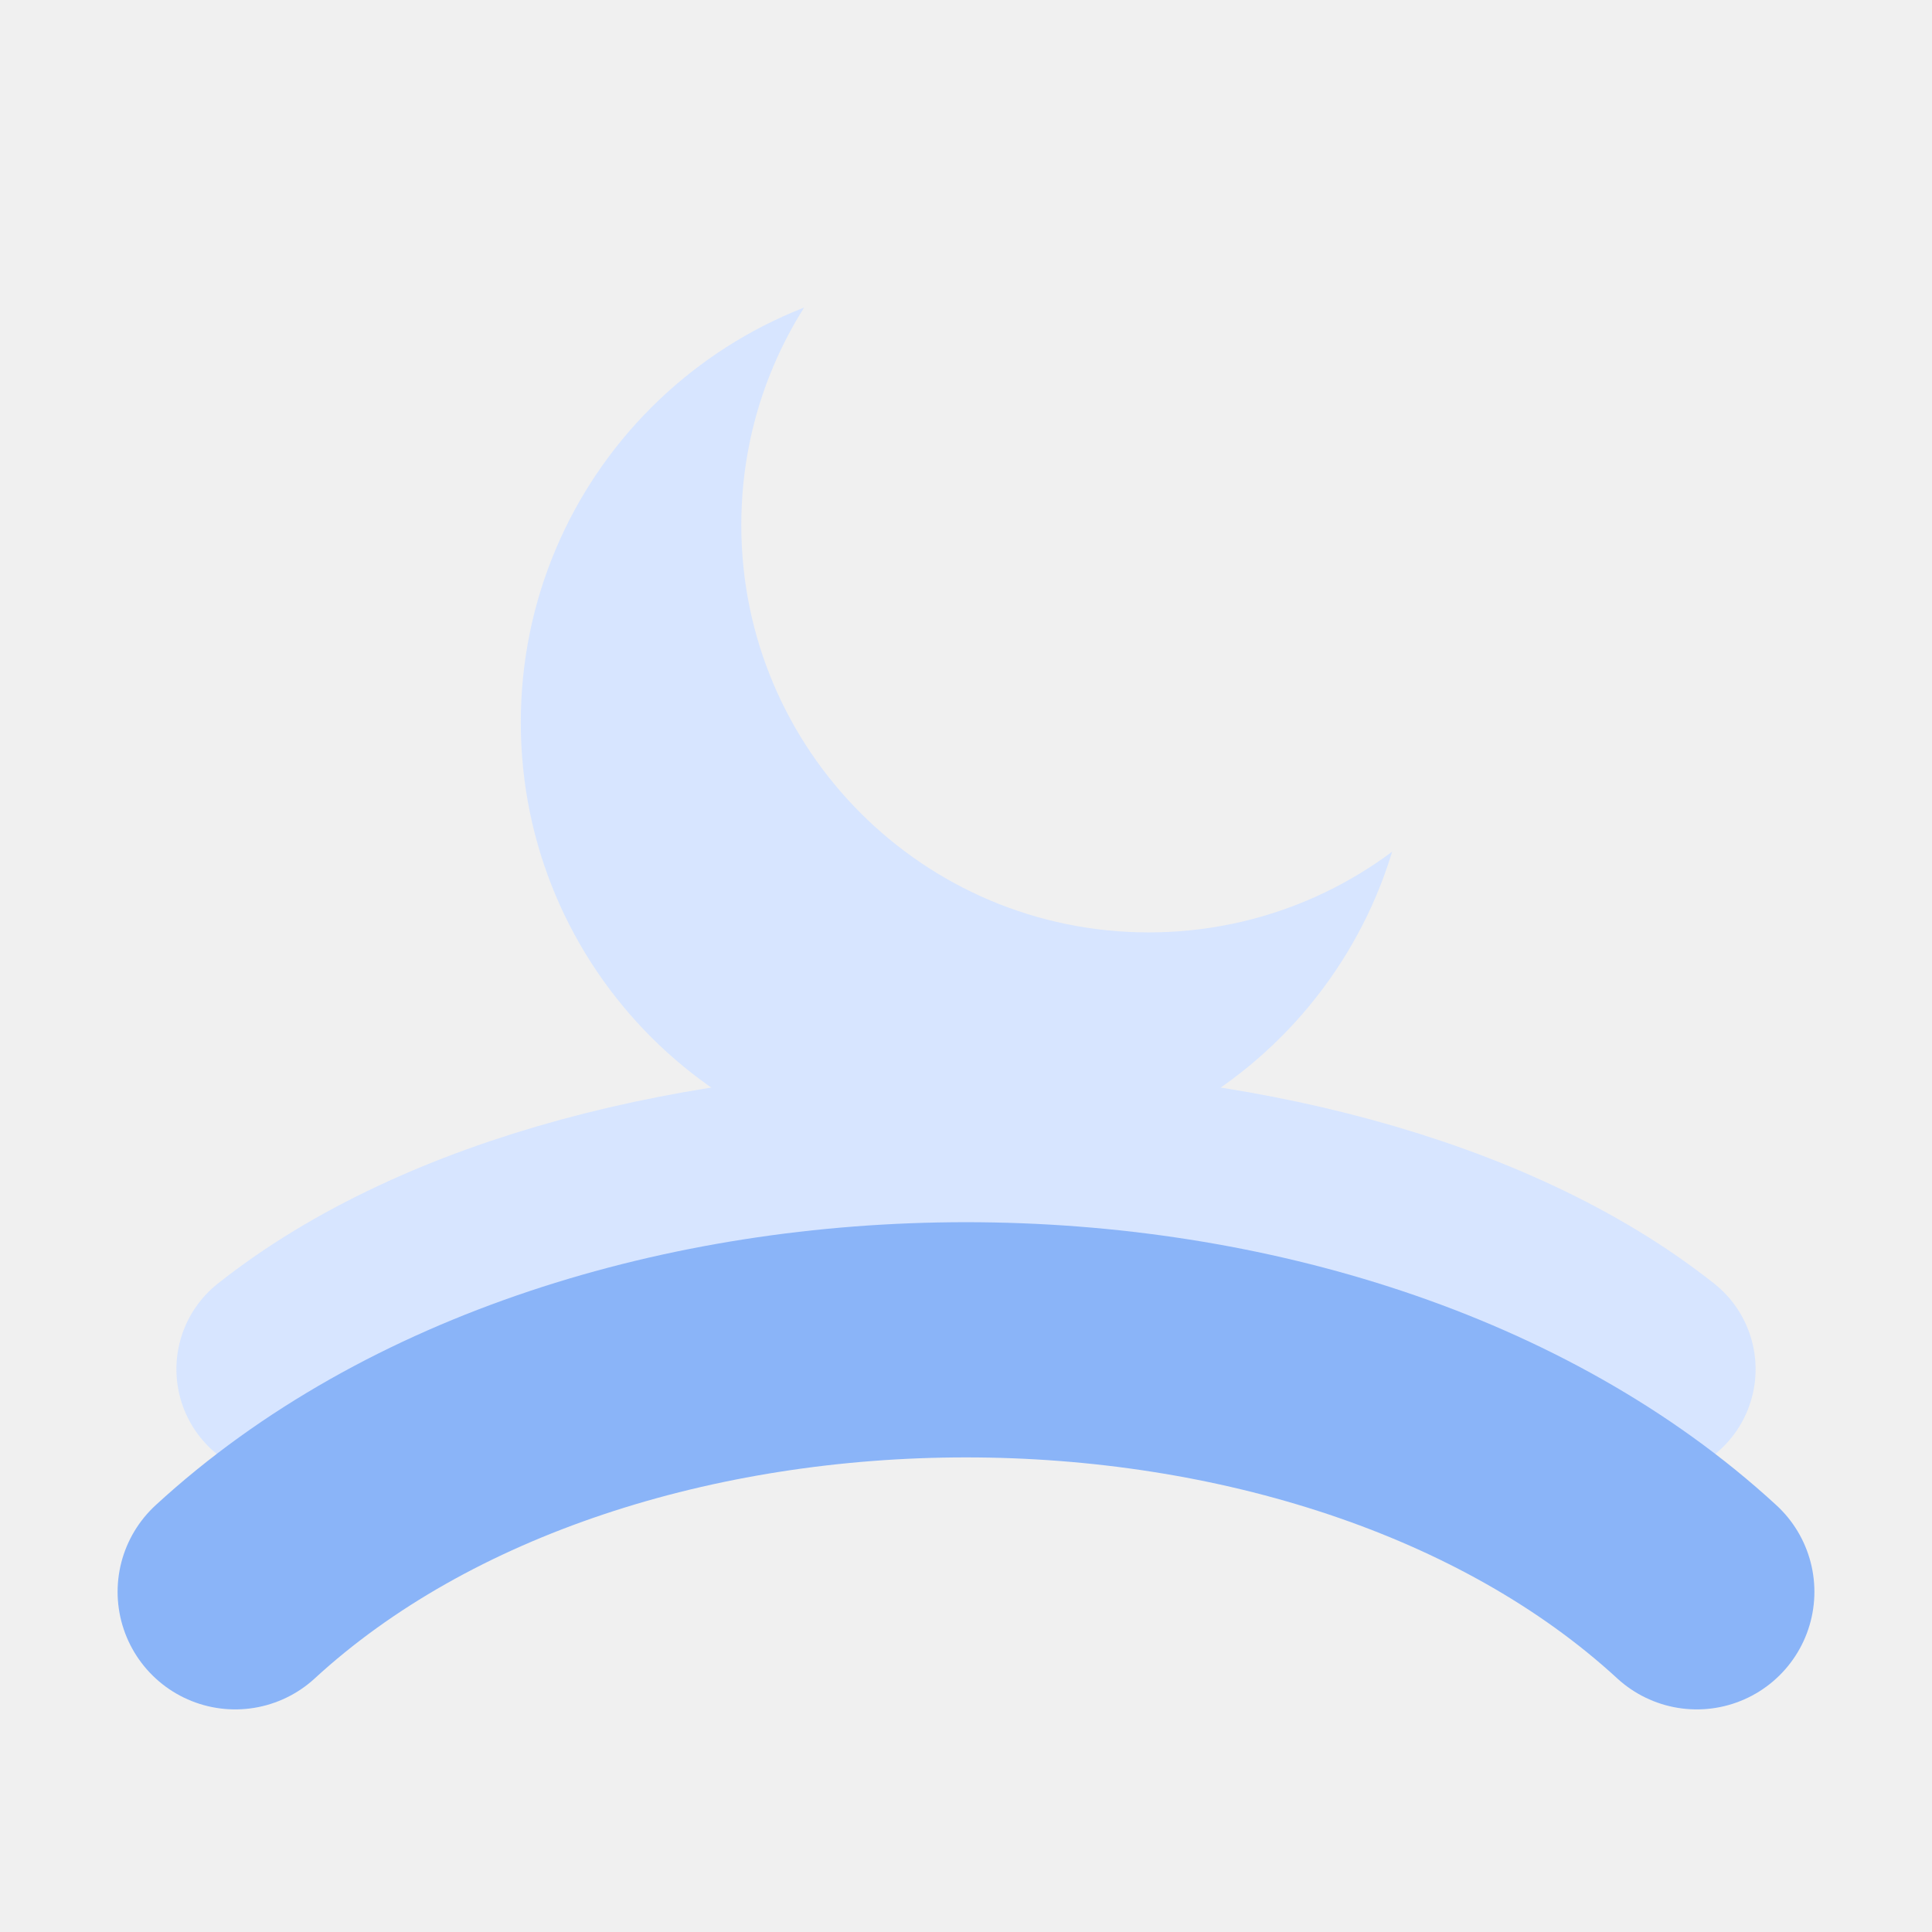
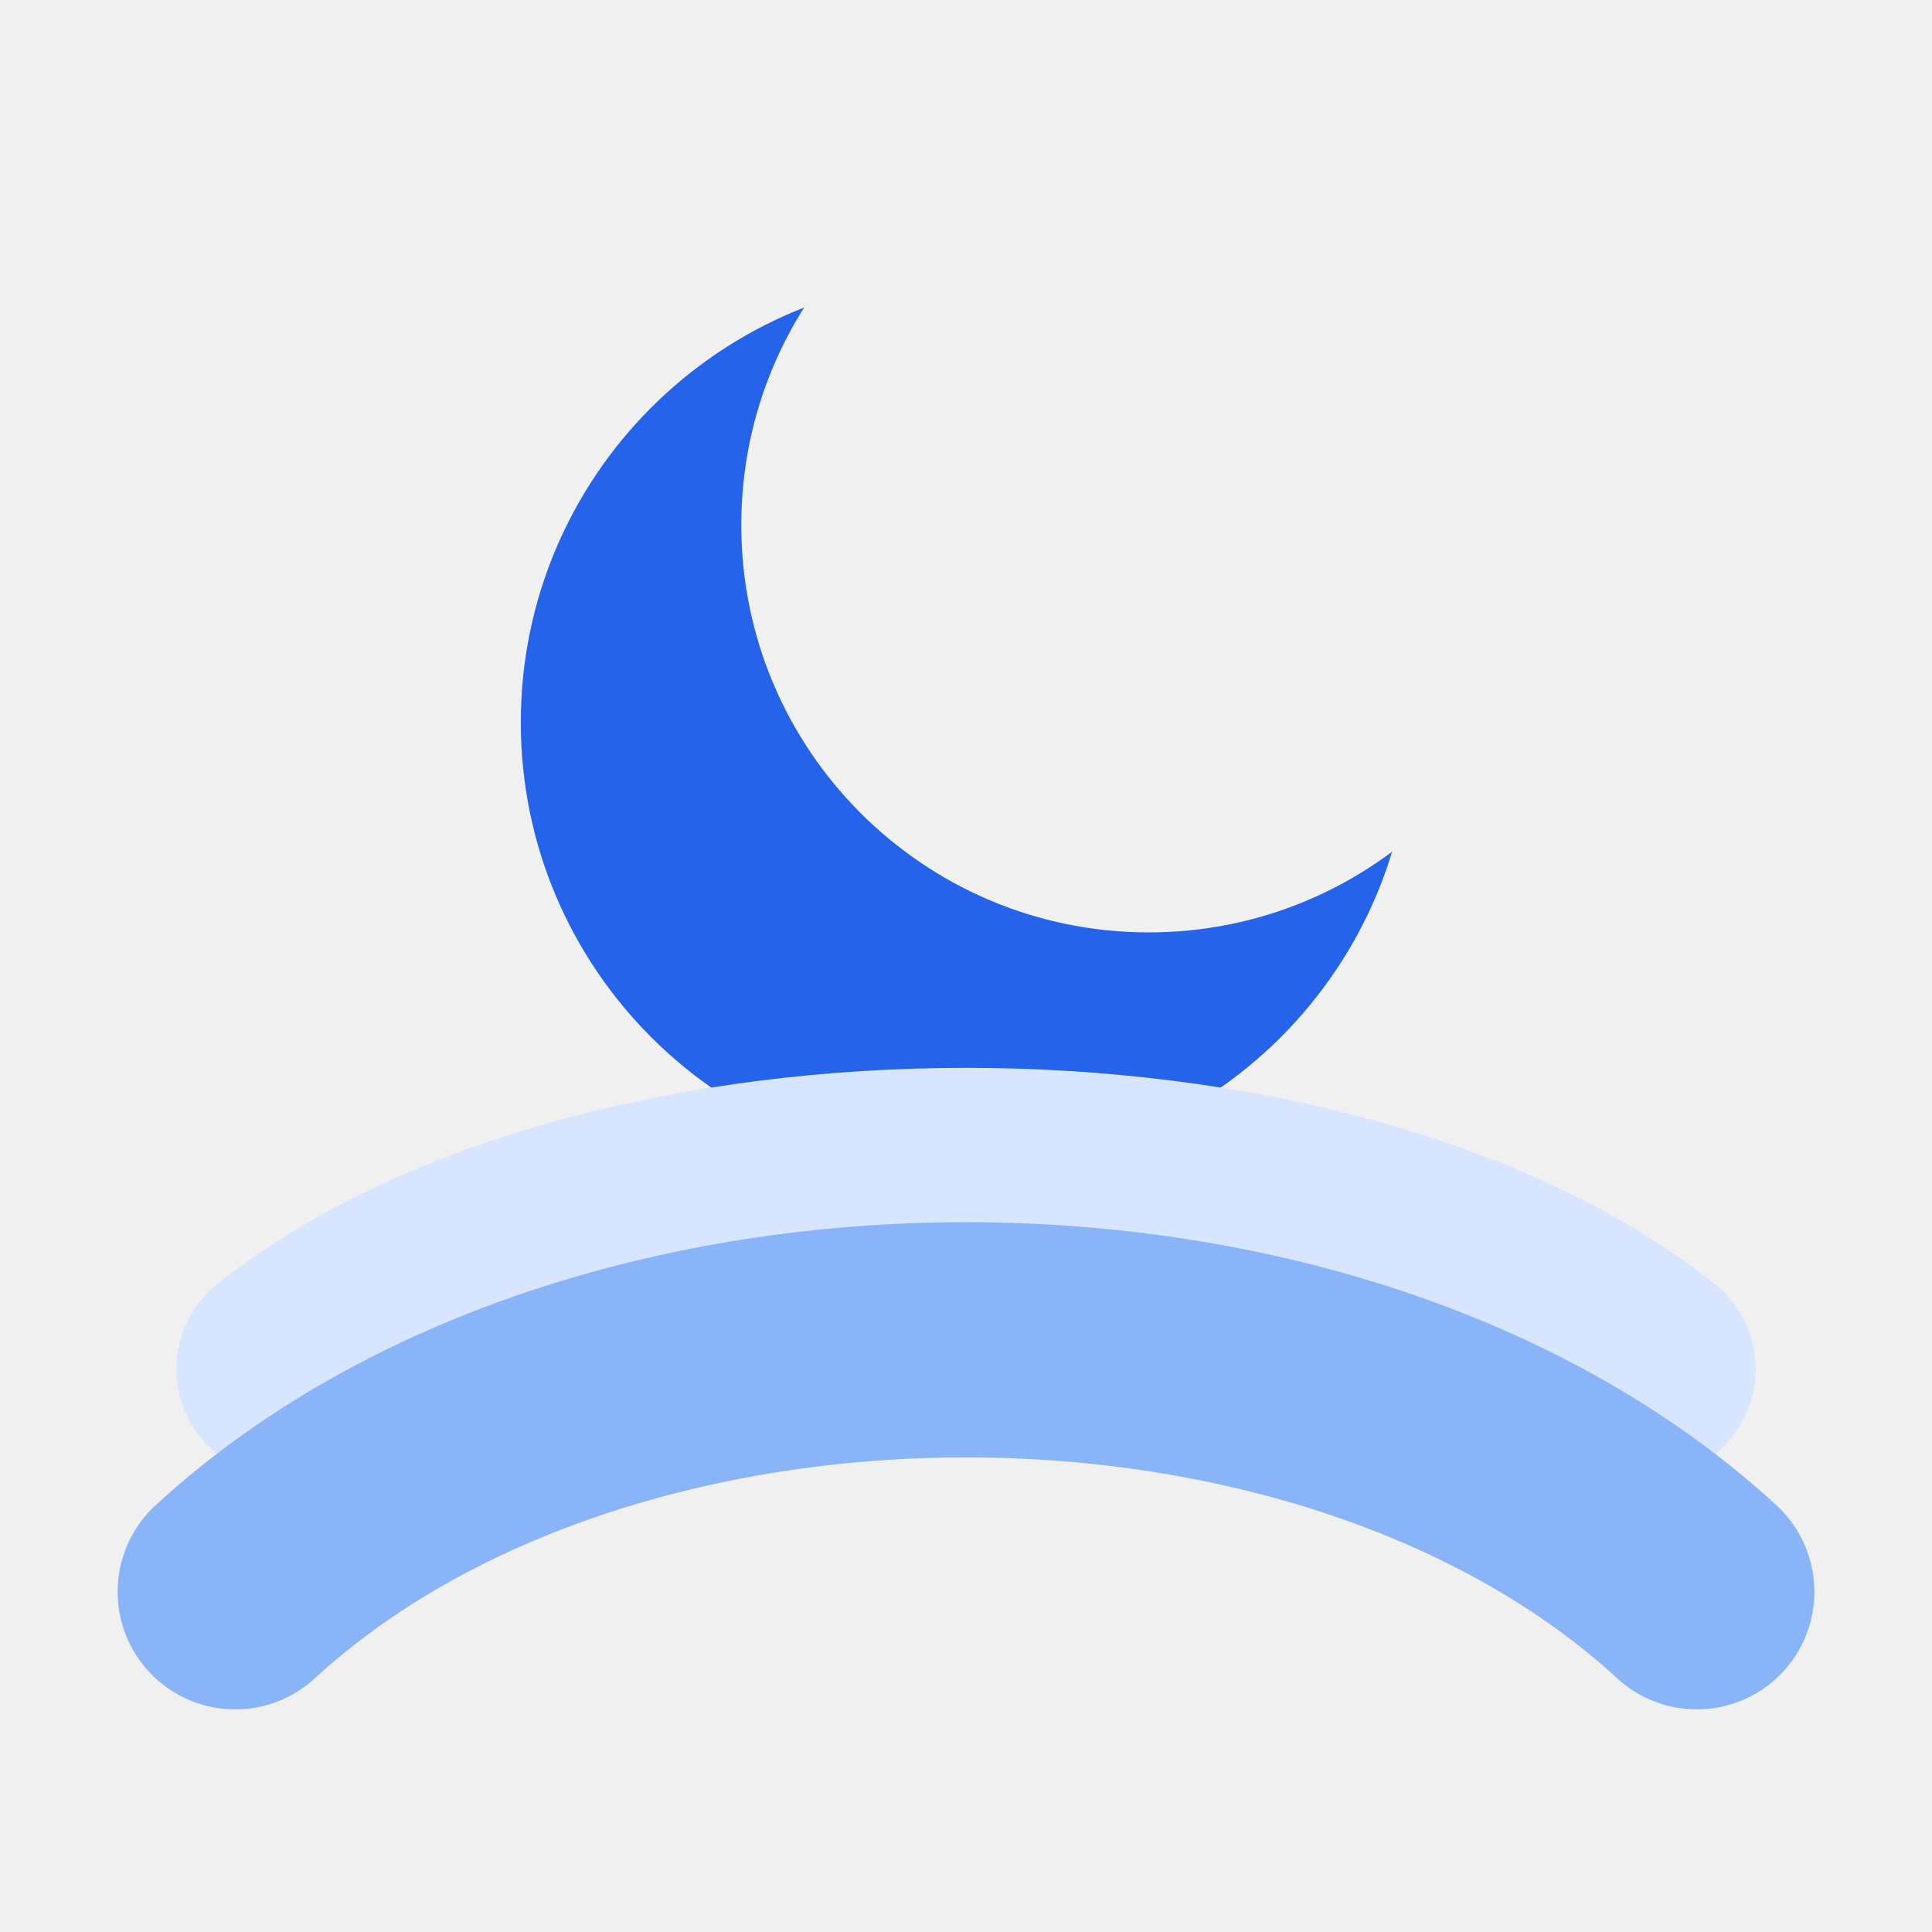
<svg xmlns="http://www.w3.org/2000/svg" viewBox="52 52 920 920" role="img" aria-labelledby="moonlight3d-title moonlight3d-description">
  <defs>
    <mask id="moonlight3d-crescent" maskUnits="userSpaceOnUse" x="0" y="0" width="1024" height="1024">
      <rect width="1024" height="1024" fill="#000000" />
      <circle cx="512" cy="396" r="212" fill="#FFFFFF" />
      <circle cx="599" cy="302" r="194" fill="#000000" />
    </mask>
  </defs>
-   <rect width="1024" height="1024" fill="#D7E5FF" mask="url(#moonlight3d-crescent)" />
+   <rect width="1024" height="1024" fill="#2563EB" mask="url(#moonlight3d-crescent)" />
  <path d="M188 704C342 582 682 582 836 704" fill="none" stroke="#D7E5FF" stroke-width="104" stroke-linecap="round" />
  <path d="M164 810C338 650 686 650 860 810" fill="none" stroke="#8AB4F8" stroke-width="112" stroke-linecap="round" />
</svg>
